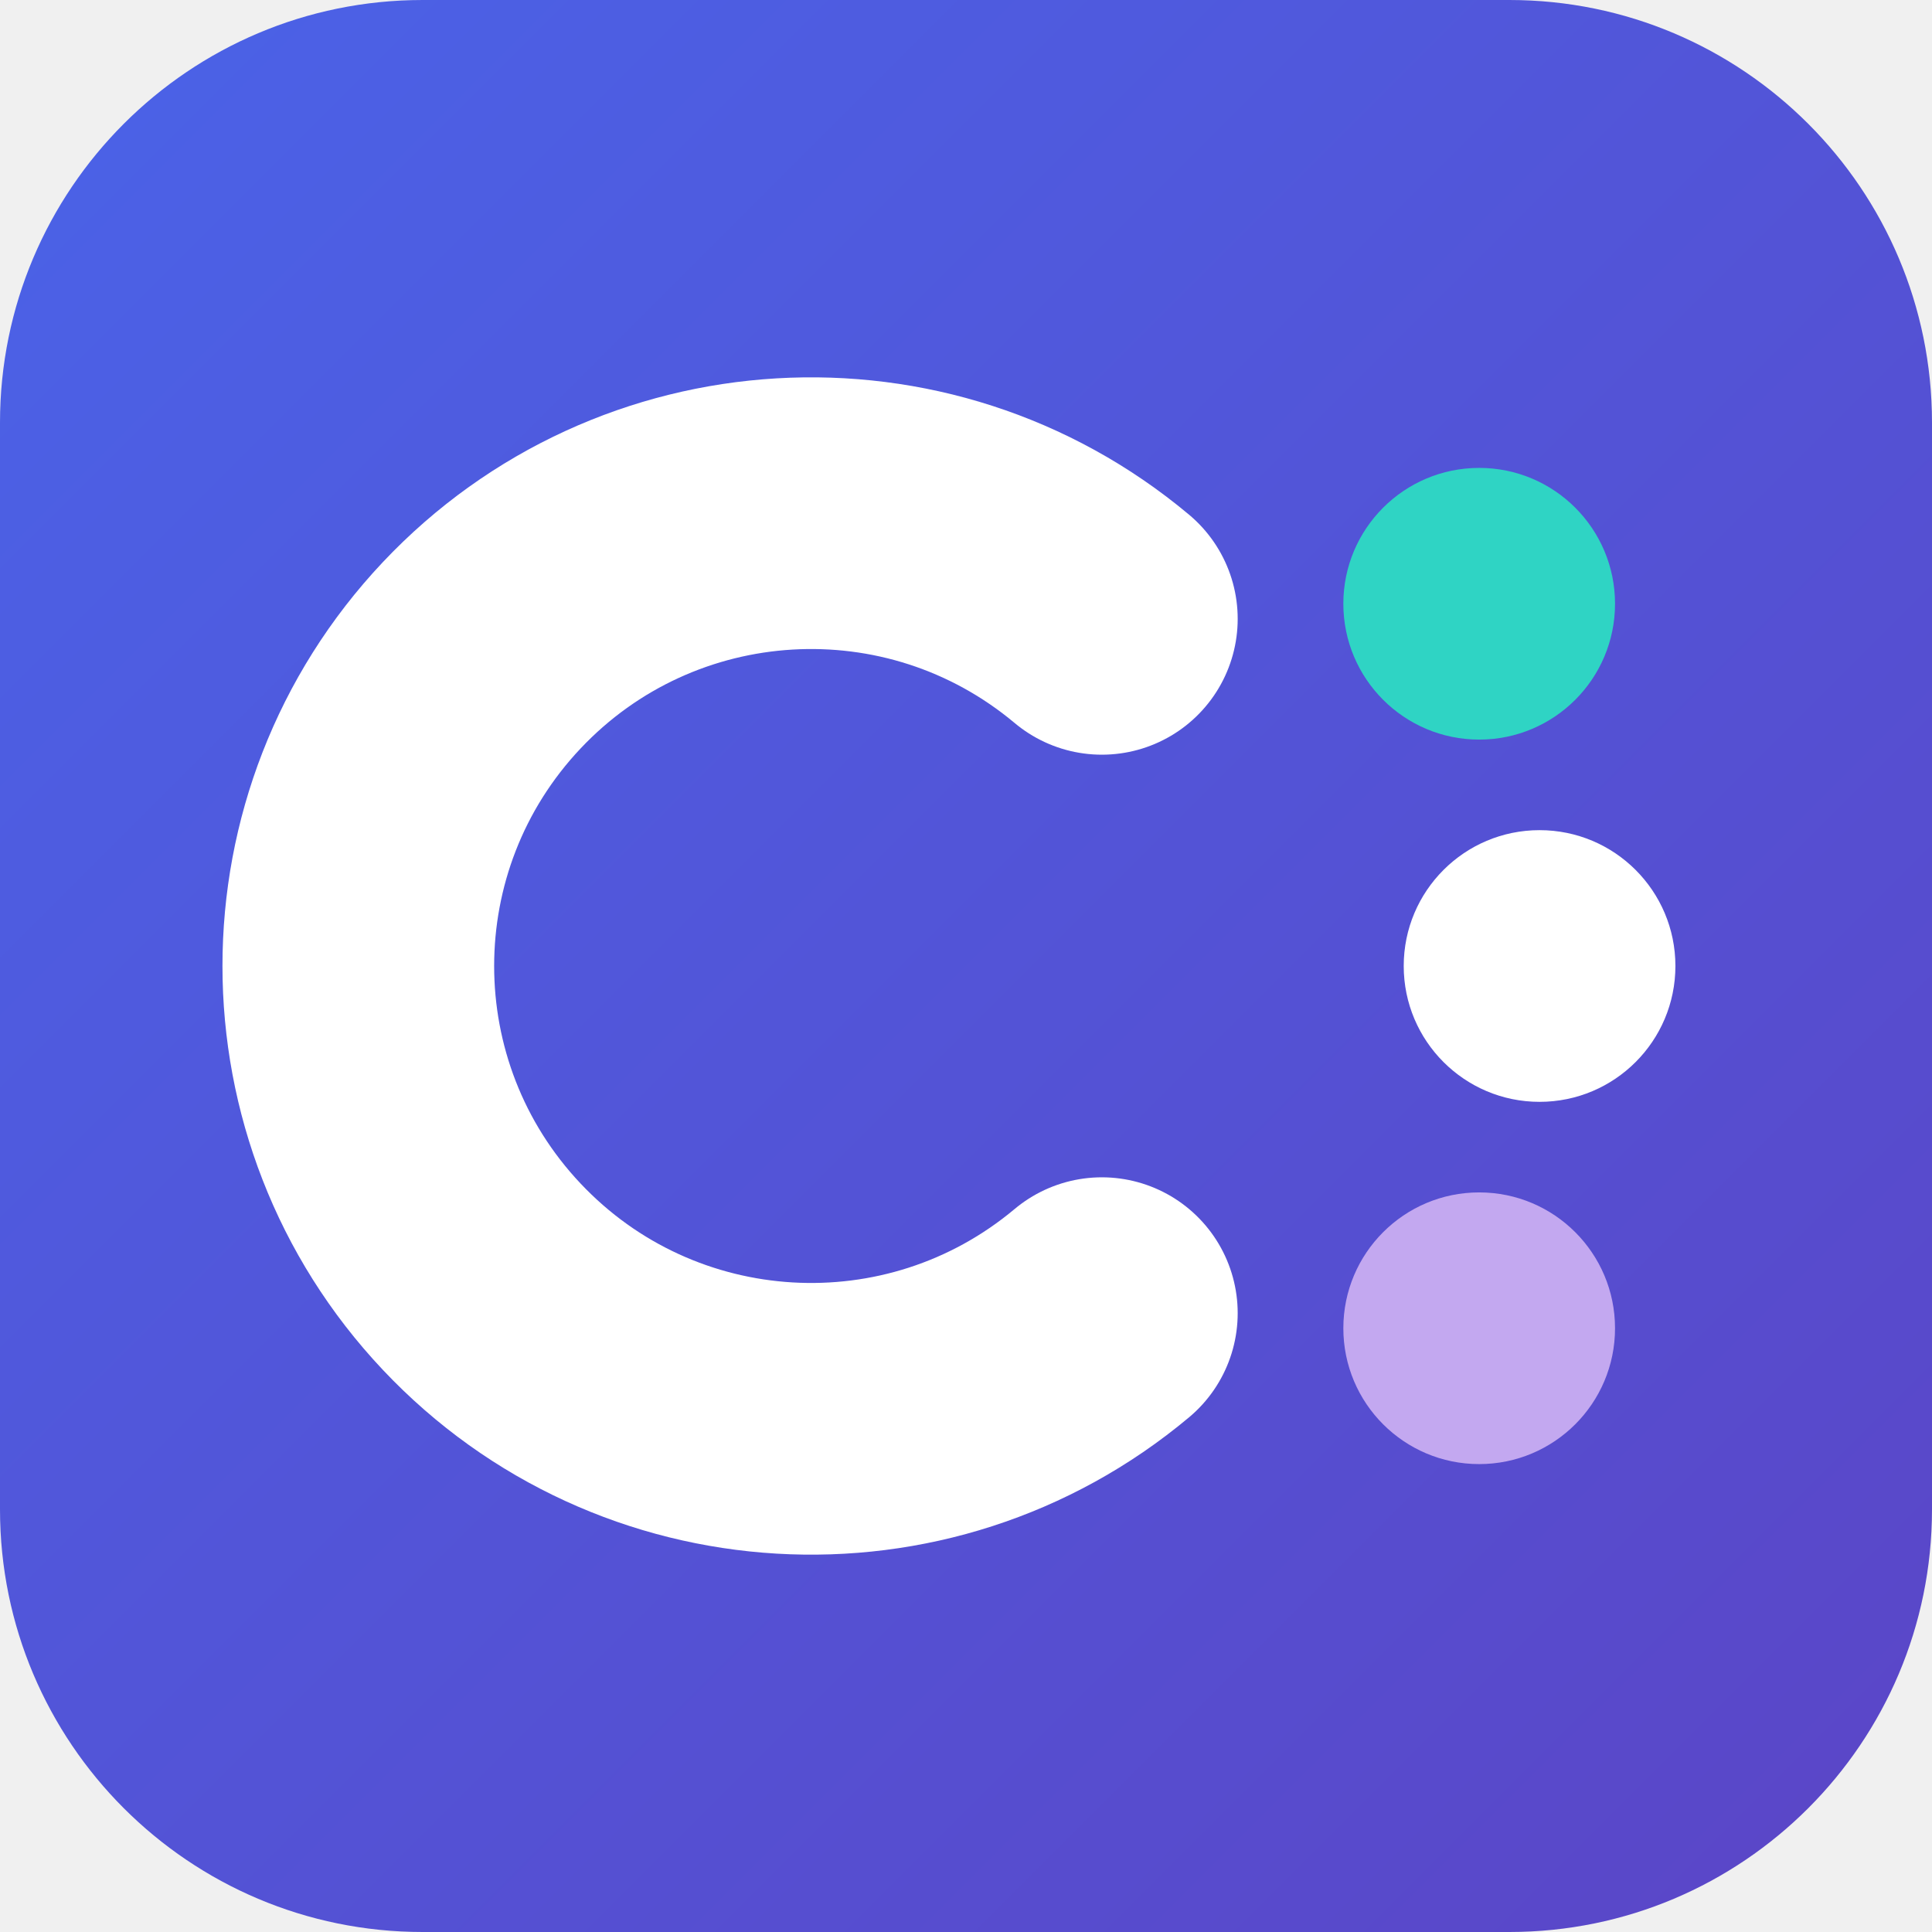
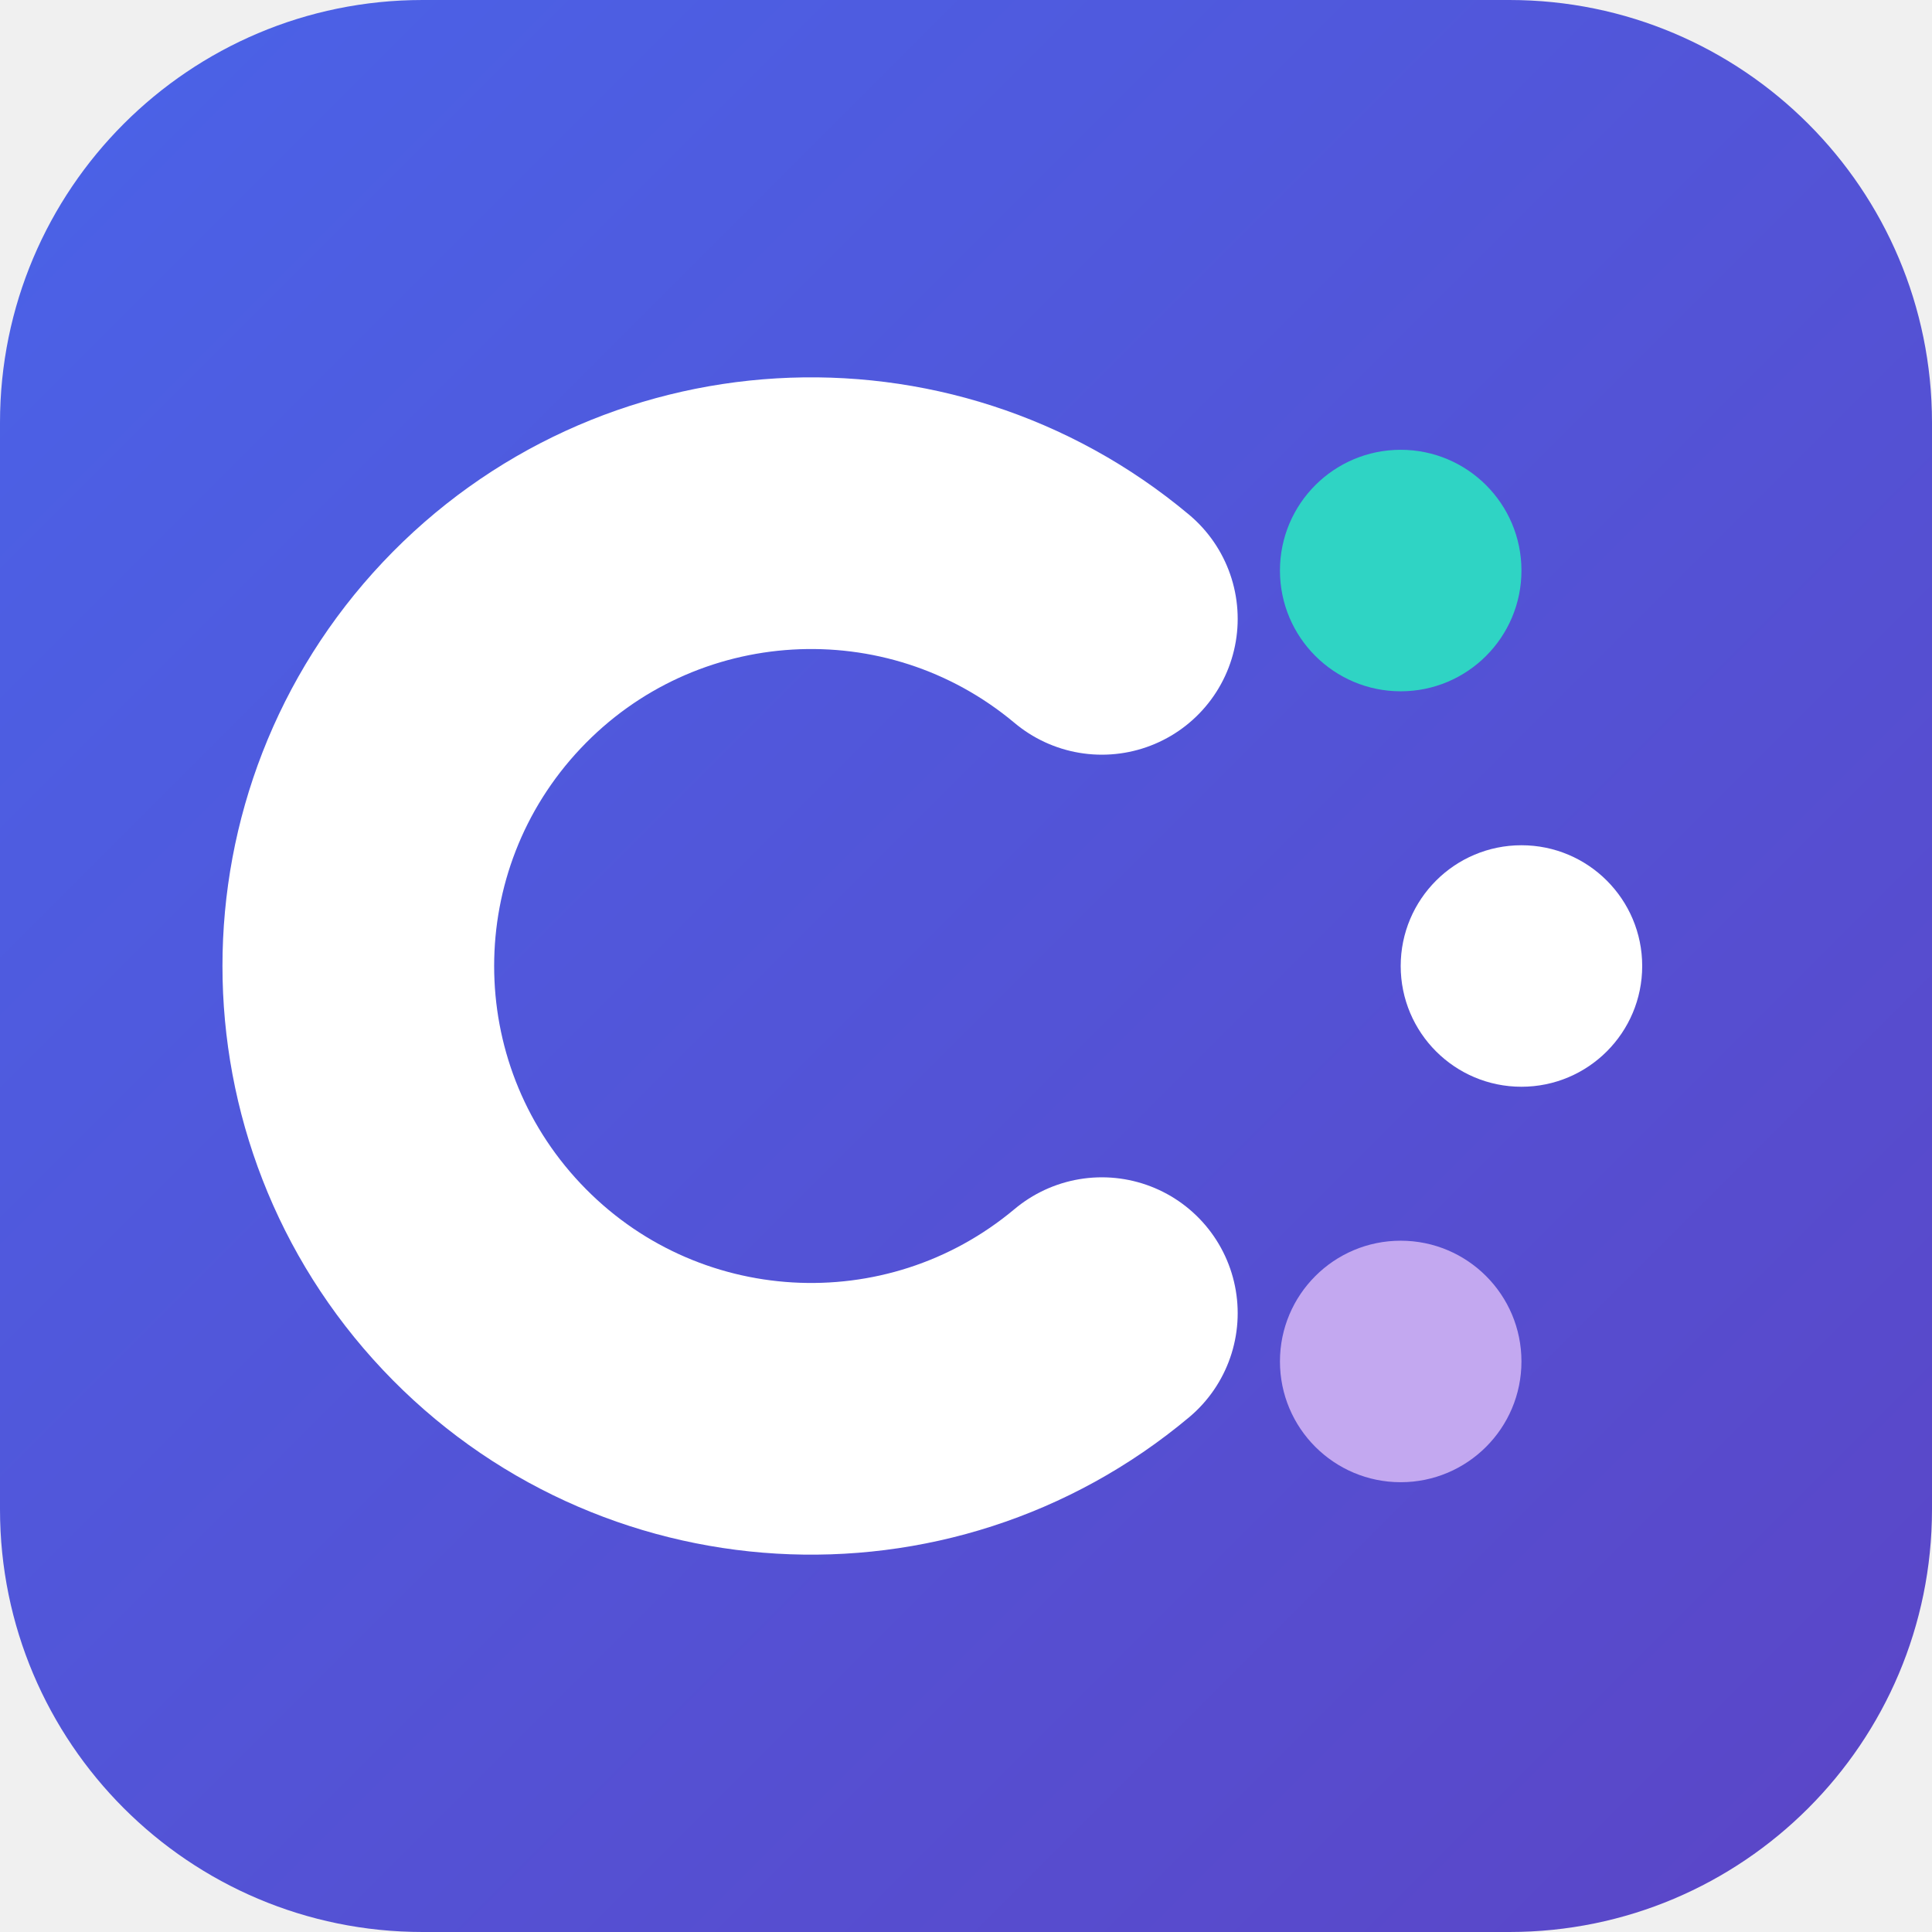
<svg xmlns="http://www.w3.org/2000/svg" viewBox="0 0 64 64" width="64" height="64">
  <defs>
    <linearGradient id="composeui-bg" x1="0" y1="0" x2="1" y2="1">
      <stop offset="0" stop-color="#4a63e8" />
      <stop offset="1" stop-color="#5b45c6" />
    </linearGradient>
  </defs>
  <rect width="64" height="64" rx="14" fill="url(#composeui-bg)" />
  <path d="M36.5 20.5 A15 15 0 1 0 36.5 43.5" fill="none" stroke="#fff" stroke-width="9" stroke-linecap="round" />
-   <circle cx="49" cy="20" r="4.5" fill="#2fd4c4" />
-   <circle cx="51" cy="32" r="4.5" fill="#fff" />
-   <circle cx="49" cy="44" r="4.5" fill="#c3a8f0" />
+   <circle cx="46.4" cy="18.9" r="4" fill="#2fd4c4" />
+   <circle cx="50.4" cy="32.0" r="4" fill="#fff" />
+   <circle cx="46.4" cy="45.1" r="4" fill="#c3a8f0" />
</svg>
